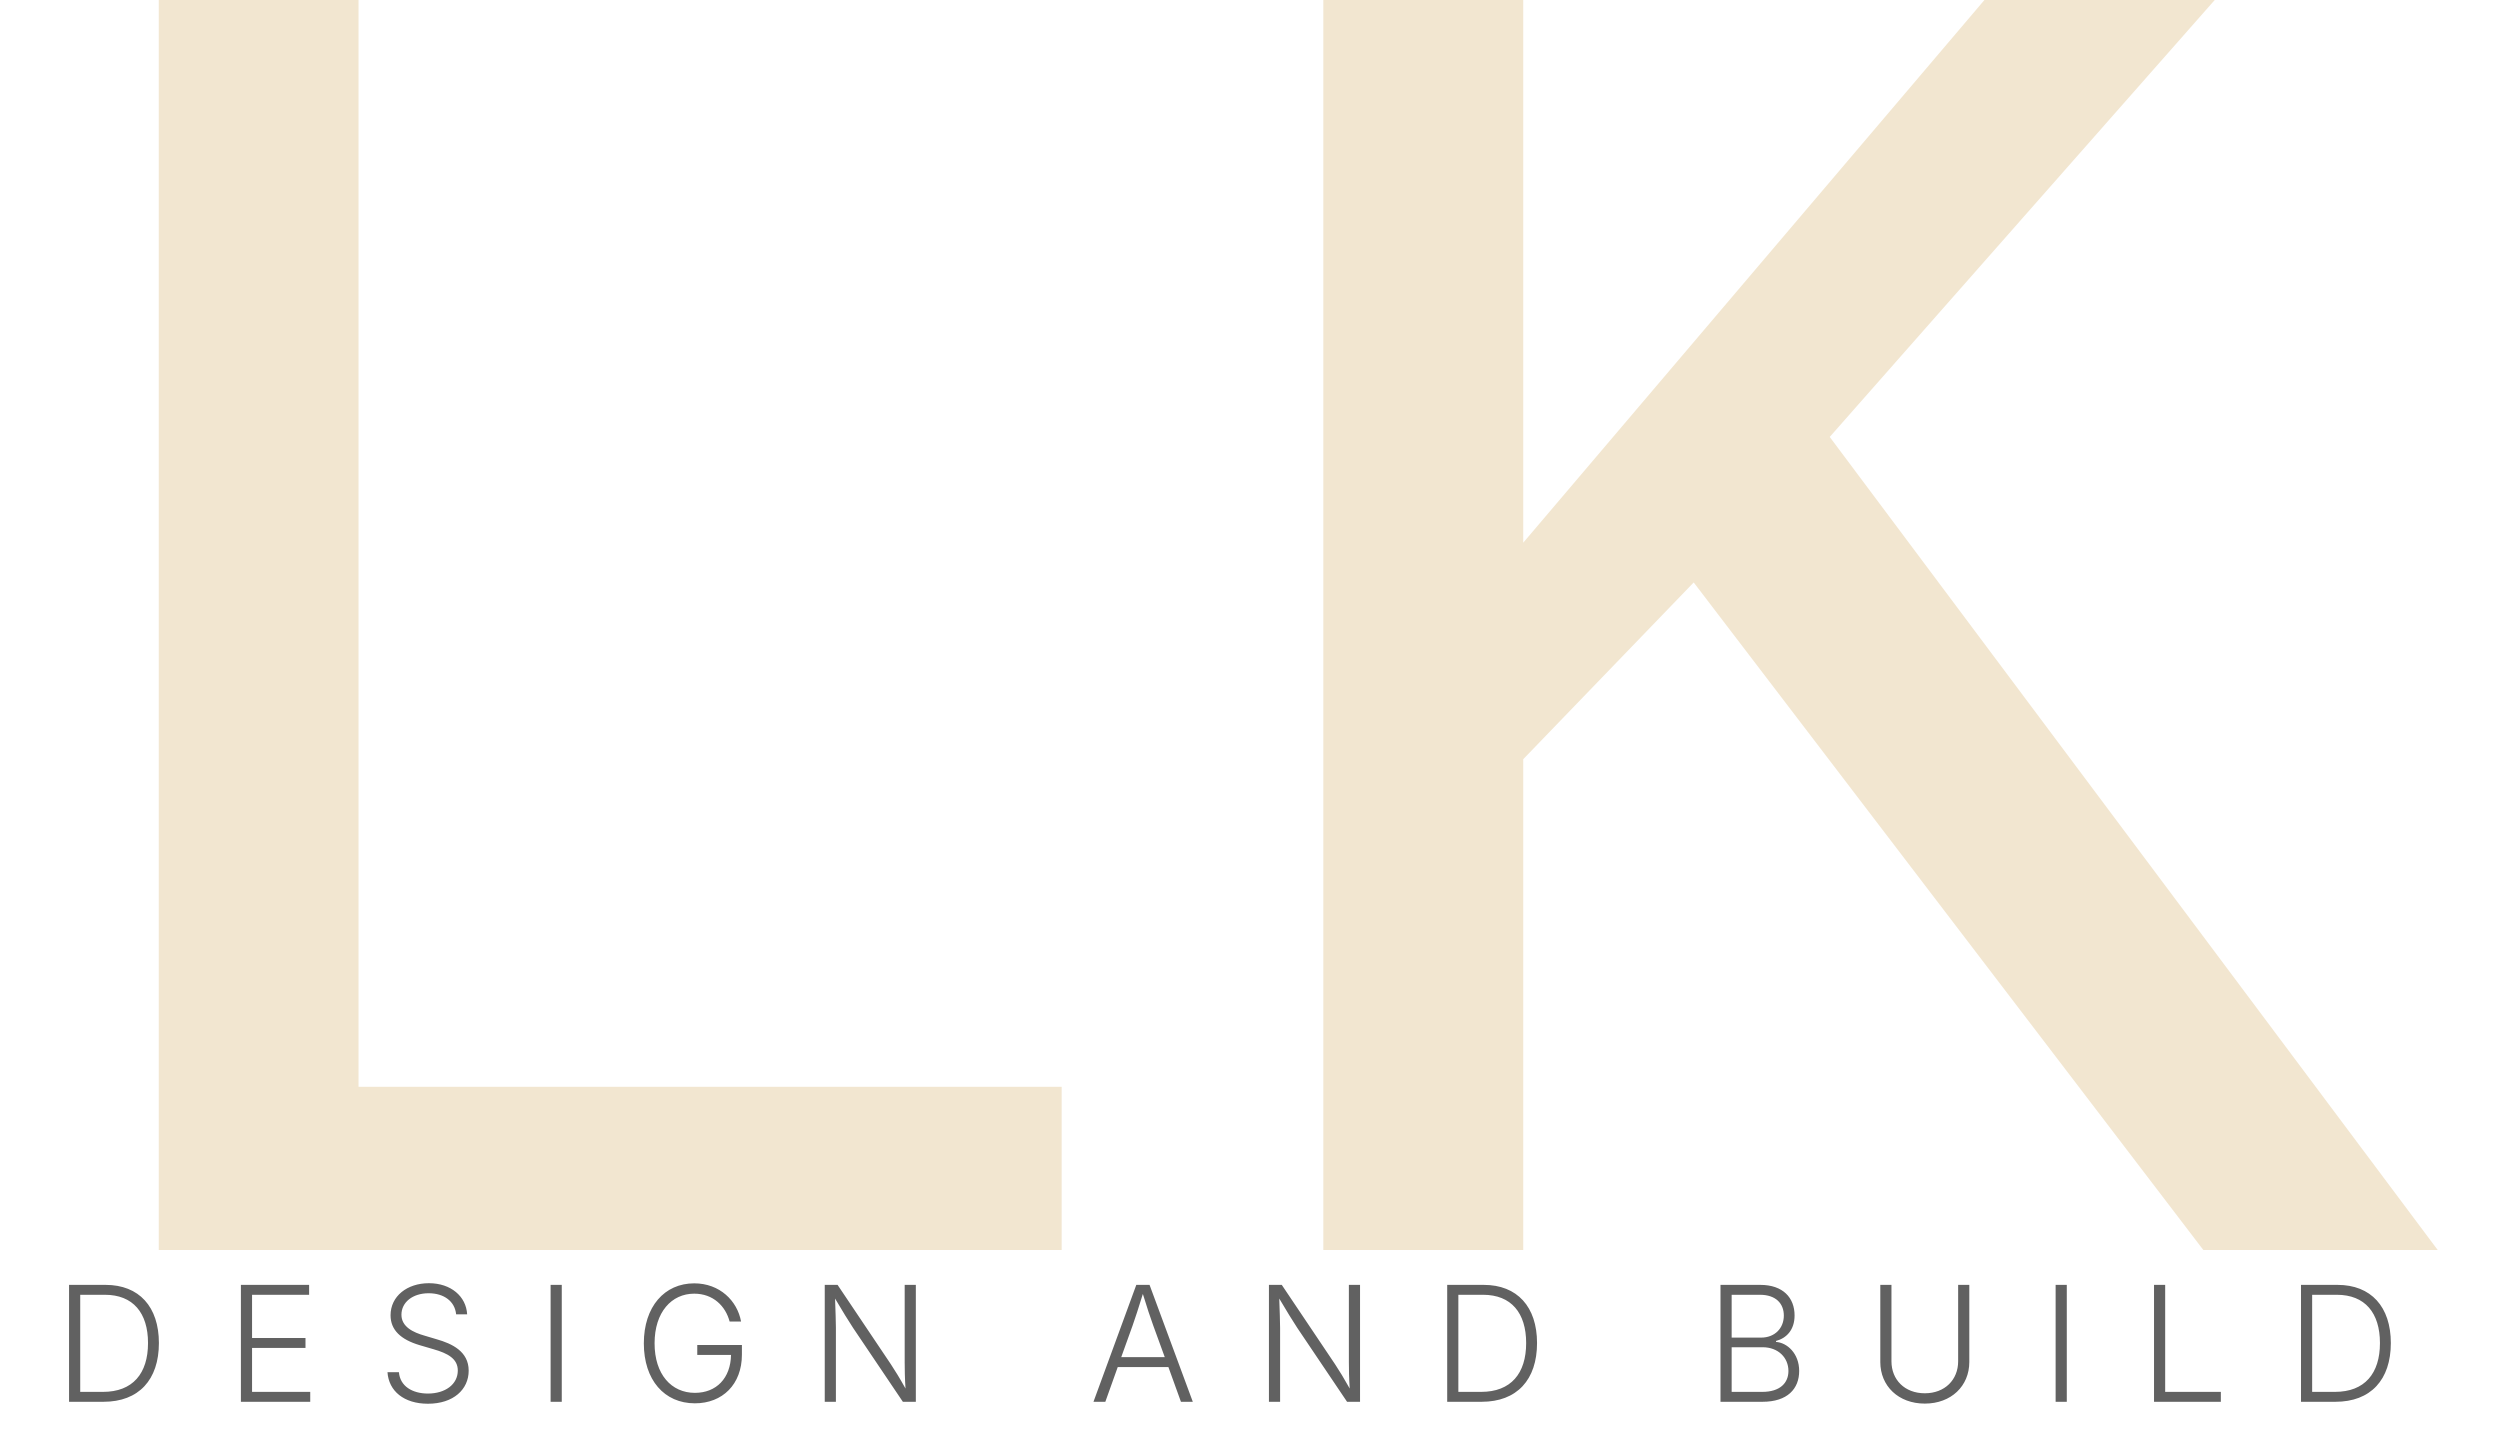
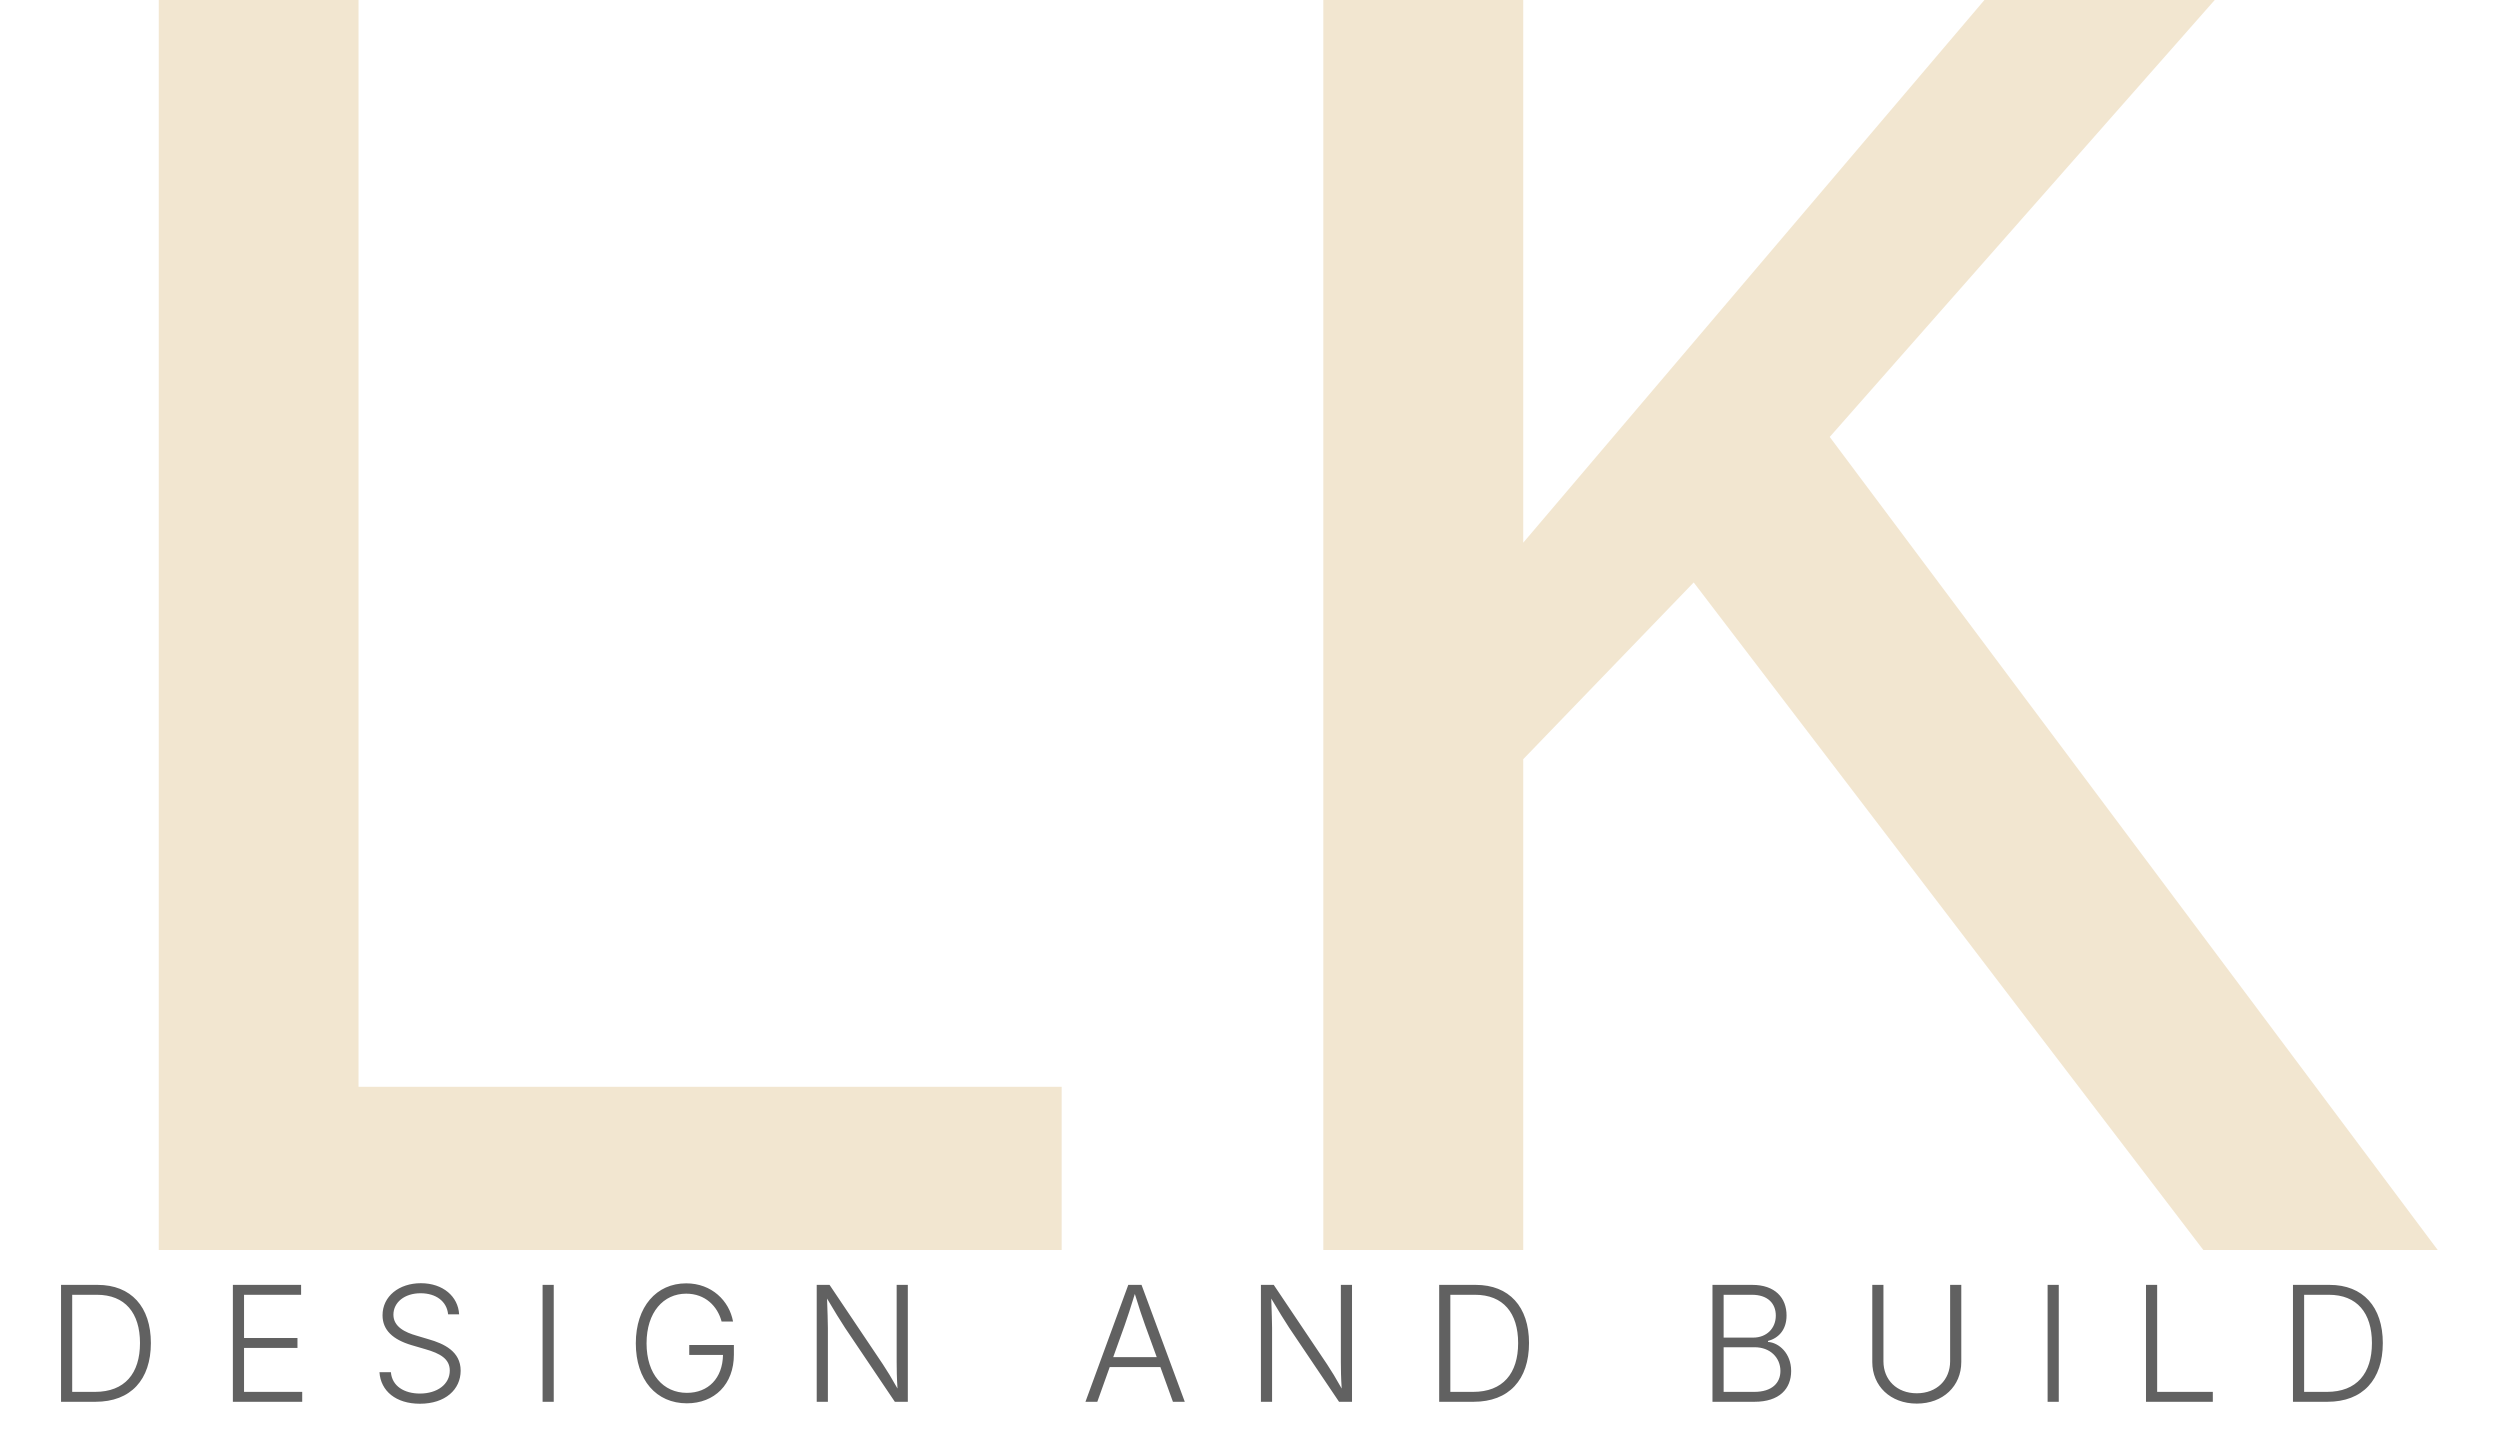
<svg xmlns="http://www.w3.org/2000/svg" viewBox="210 210 280 163" width="560" height="326">
  <text x="200" y="350" font-family="'Courier New', Courier, monospace" font-size="240" font-weight="normal" fill="#F2E6D0" letter-spacing="-0.02em">LK</text>
-   <text x="216" y="367" font-family="'Inter', 'Helvetica Neue', Arial, sans-serif" font-size="18" font-weight="300" fill="#2C2C2C" fill-opacity="0.75" letter-spacing="6.3">DESIGN AND BUILD</text>
+   <text x="215.1" y="367" font-family="'Inter', 'Helvetica Neue', Arial, sans-serif" font-size="18" font-weight="300" fill="#2C2C2C" fill-opacity="0.75" letter-spacing="6.3">DESIGN AND BUILD</text>
</svg>
